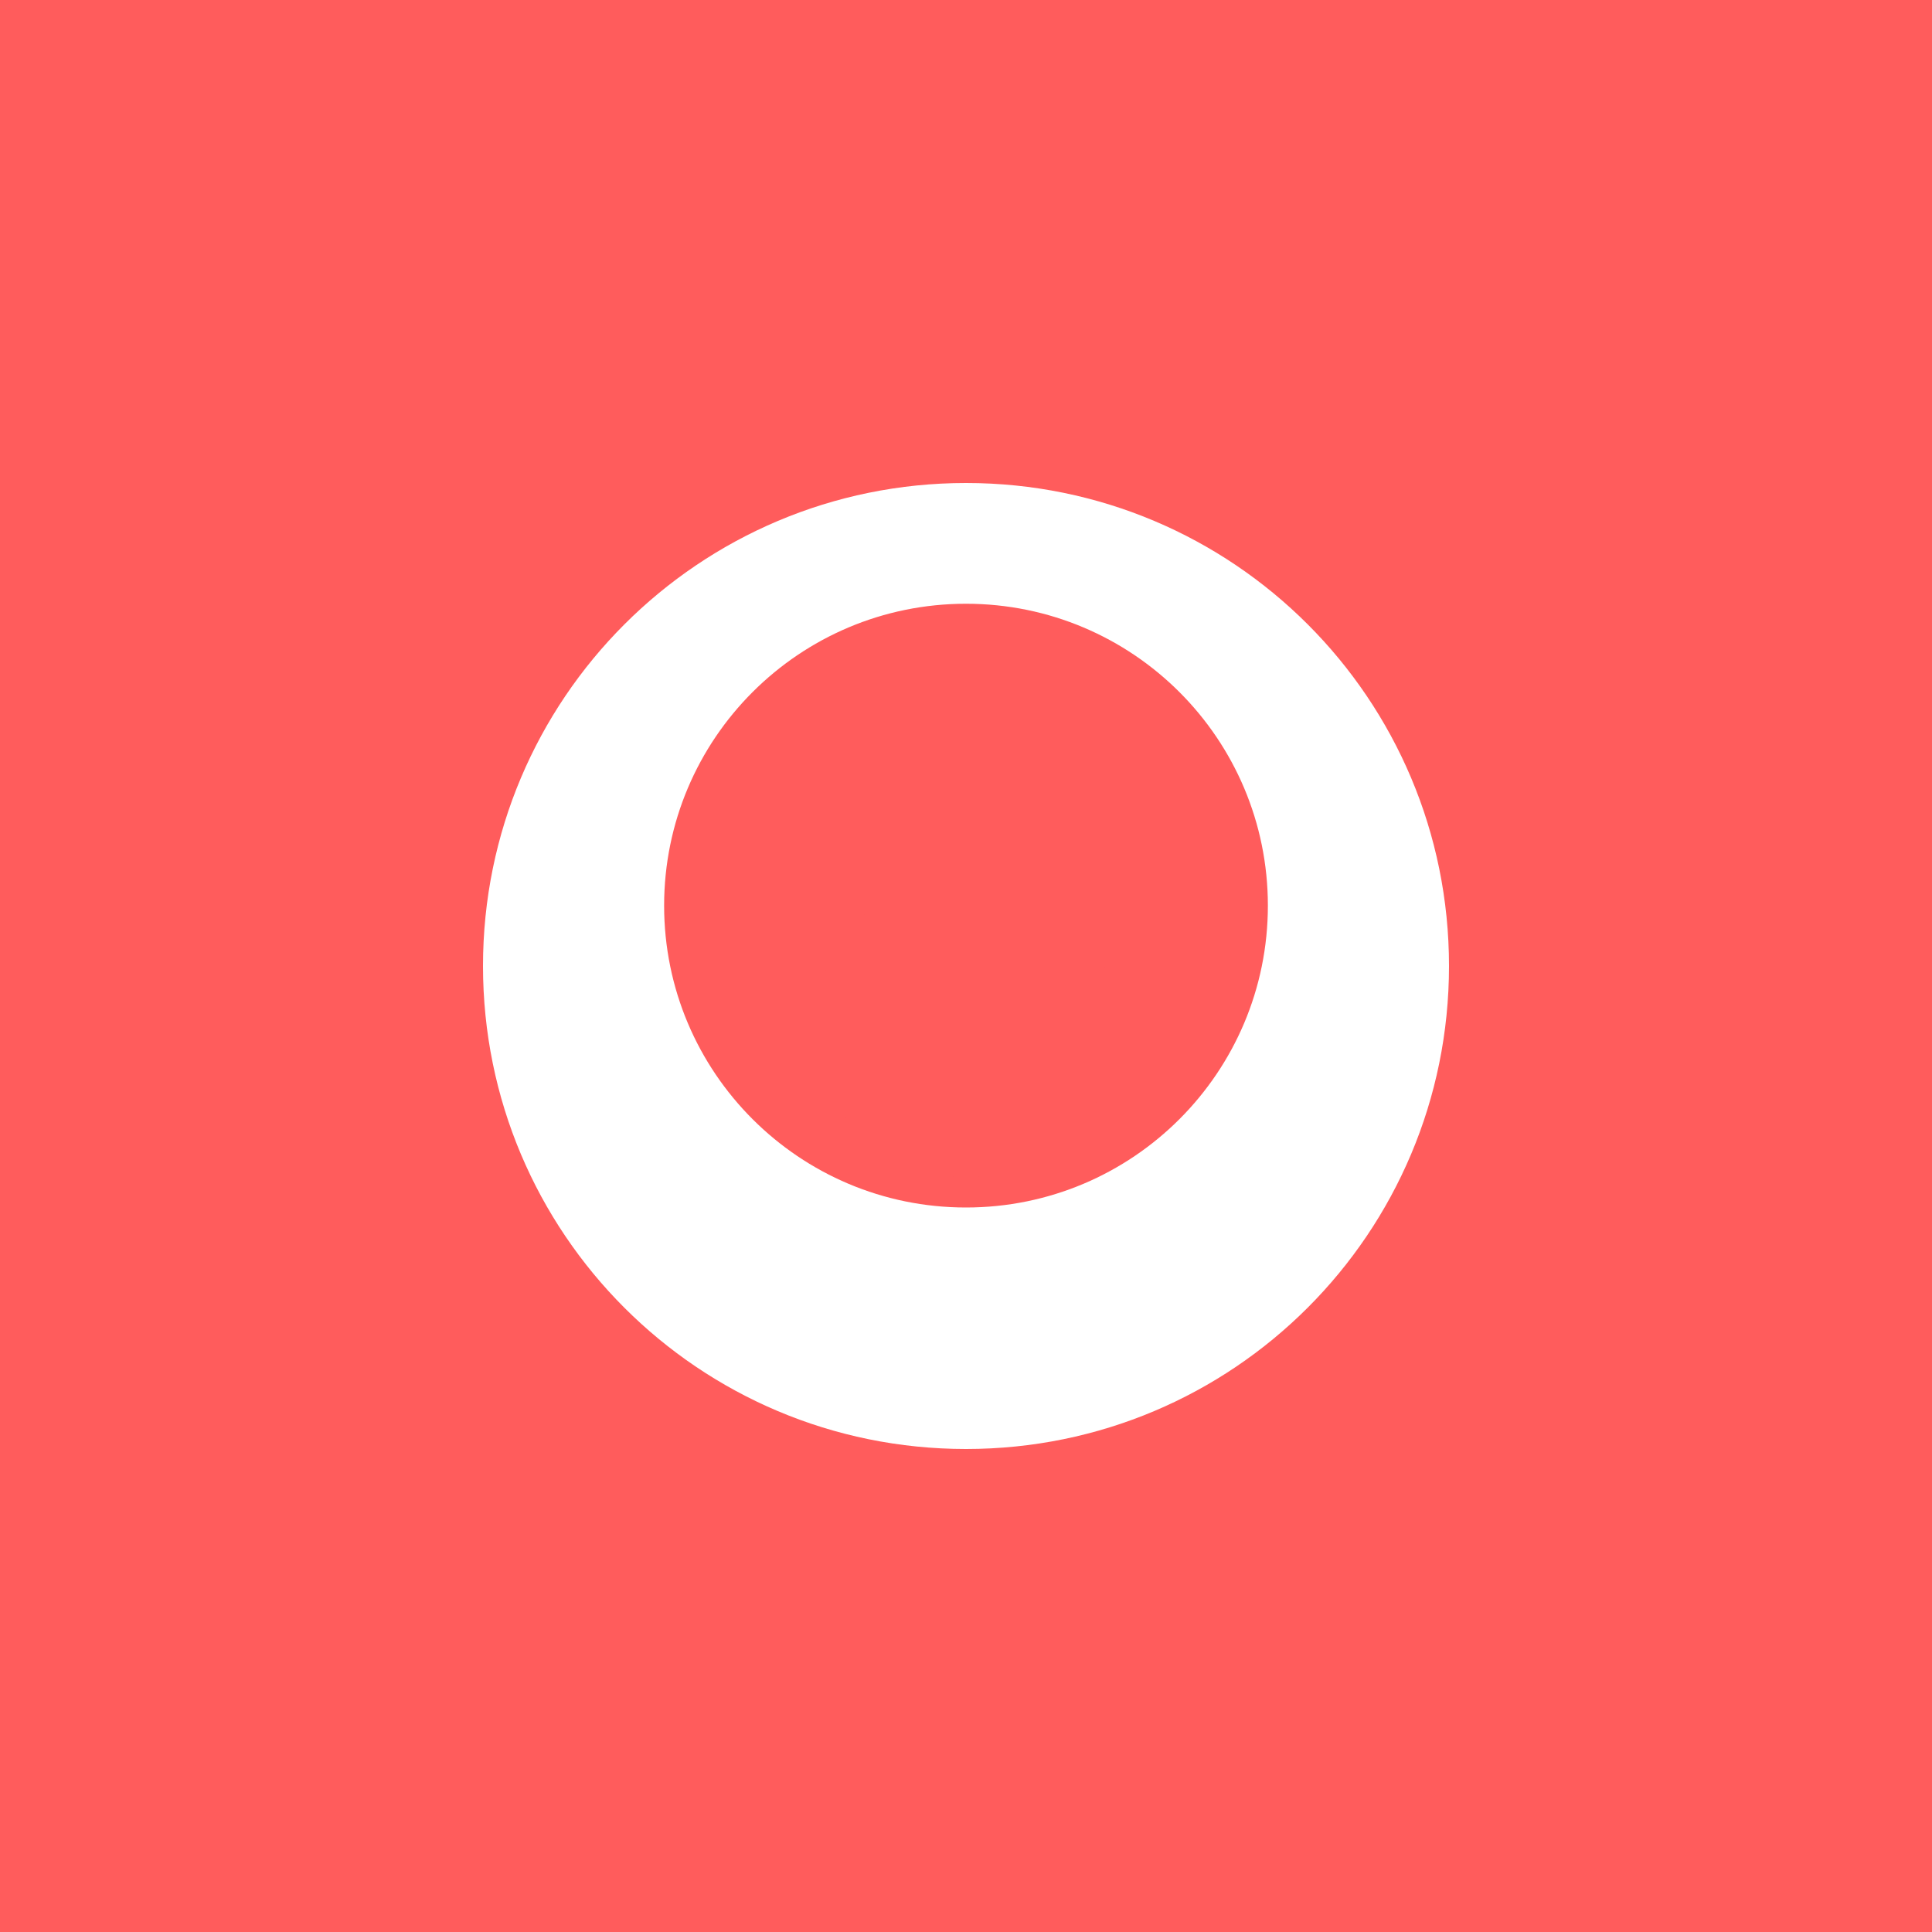
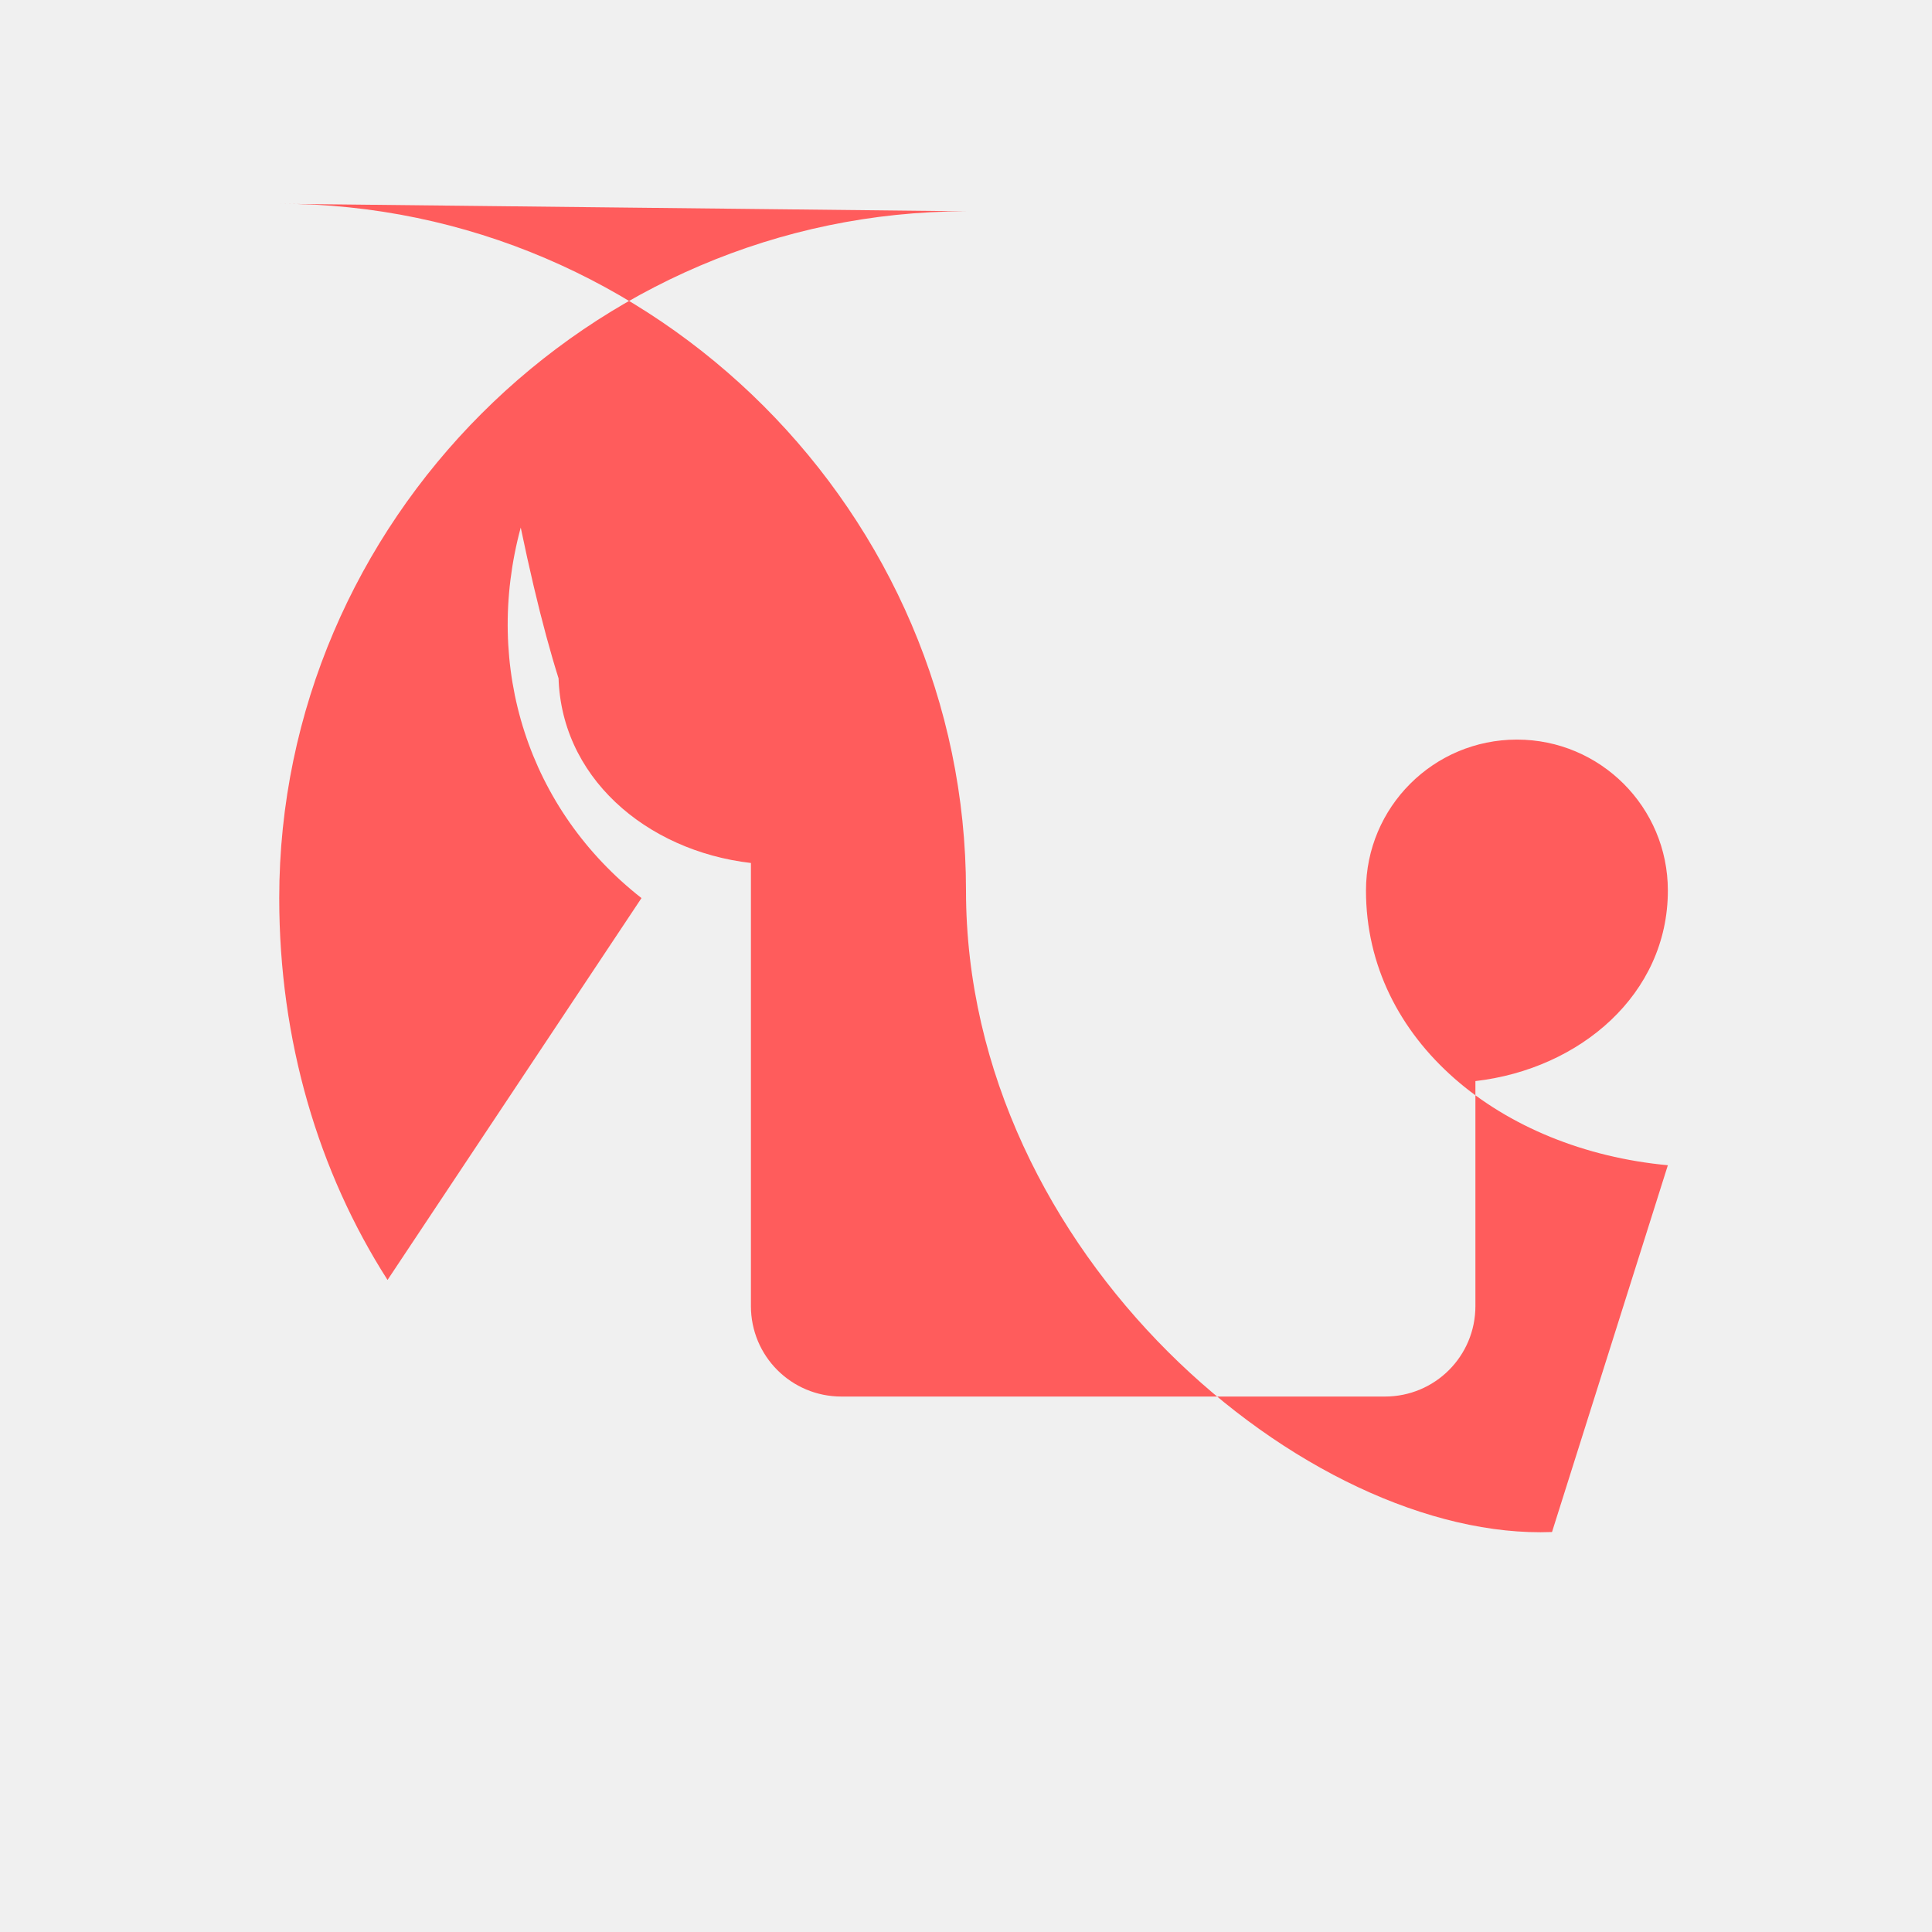
<svg xmlns="http://www.w3.org/2000/svg" viewBox="0 0 512 512">
-   <path fill="#FF5C5C" d="M0 0h512v512H0z" />
-   <path fill="#fff" d="M256 128c-70.7 0-128 57.2-128 128s57.2 128 128 128 128-57.2 128-128-57.2-128-128-128zm0 192c-44.2 0-80-35.8-80-80s35.8-80 80-80 80 35.8 80 80-35.8 80-80 80z" />
-   <circle cx="256" cy="272" r="40" fill="#FF5C5C" />
+   <path fill="#FF5C5C" d="M256 56c-99.7 0-182 82.3-182 182 0 37.8 10.4 72.6 28.7 101.2l67.3-101.2c-30-23.5-42-61.2-32-98.2C156.4 228.4 172 218.2 188 218.2c22.1 0 40-17.9 40-40s-17.9-40-40-40-40 17.9-40 40c0 27.6 23.3 47.3 51 50.5v117.4c0 13.3 10.7 24 24 24h144c13.3 0 24-10.7 24-24V286.5c27.7-3.2 51-23 51-50.5 0-22.1-17.9-40-40-40s-40 17.9-40 40c0 39.8 35.8 68.7 80 72.8l-30.7 97.2C346.8 408.5 256 332.6 256 236c0-99.7-82.3-182-182-182z" />
</svg>
